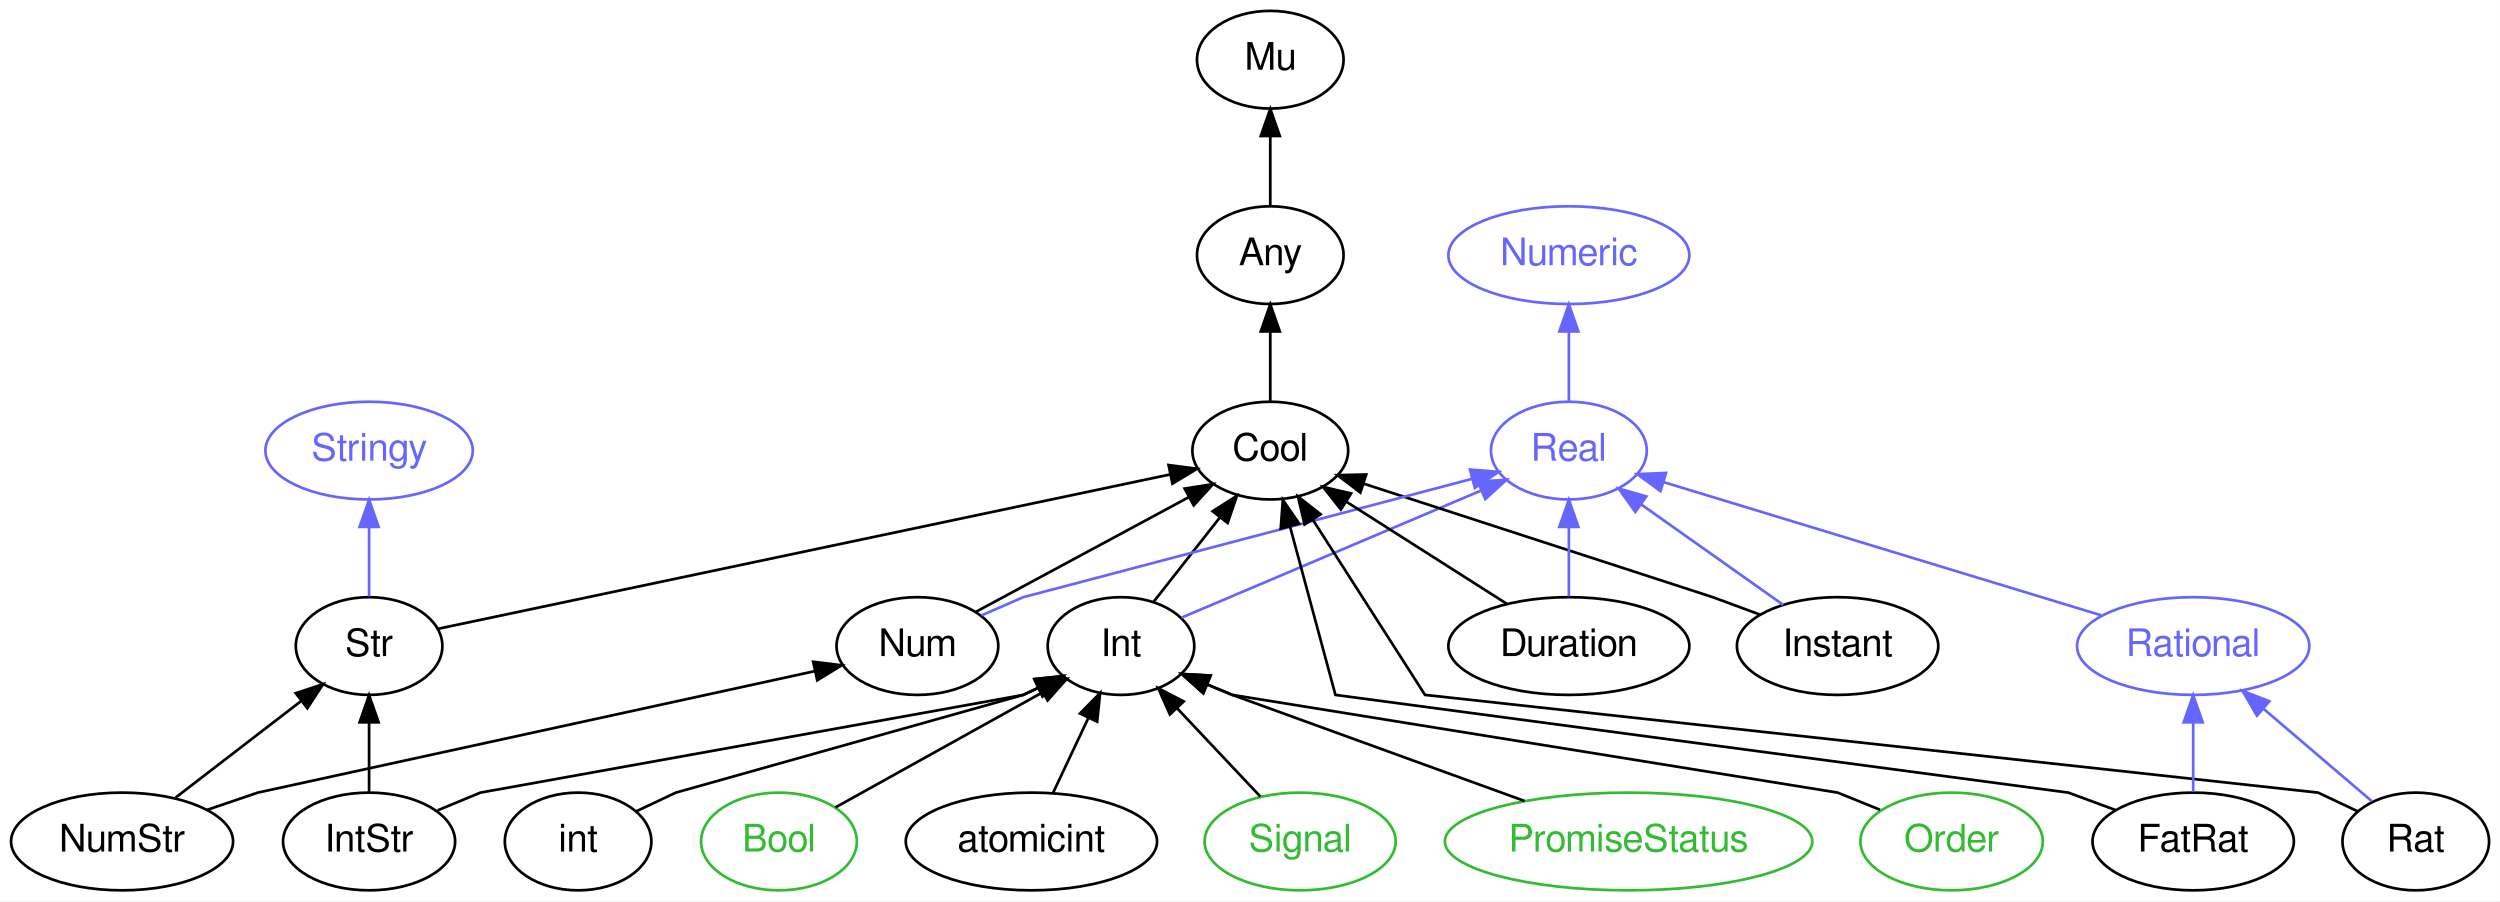
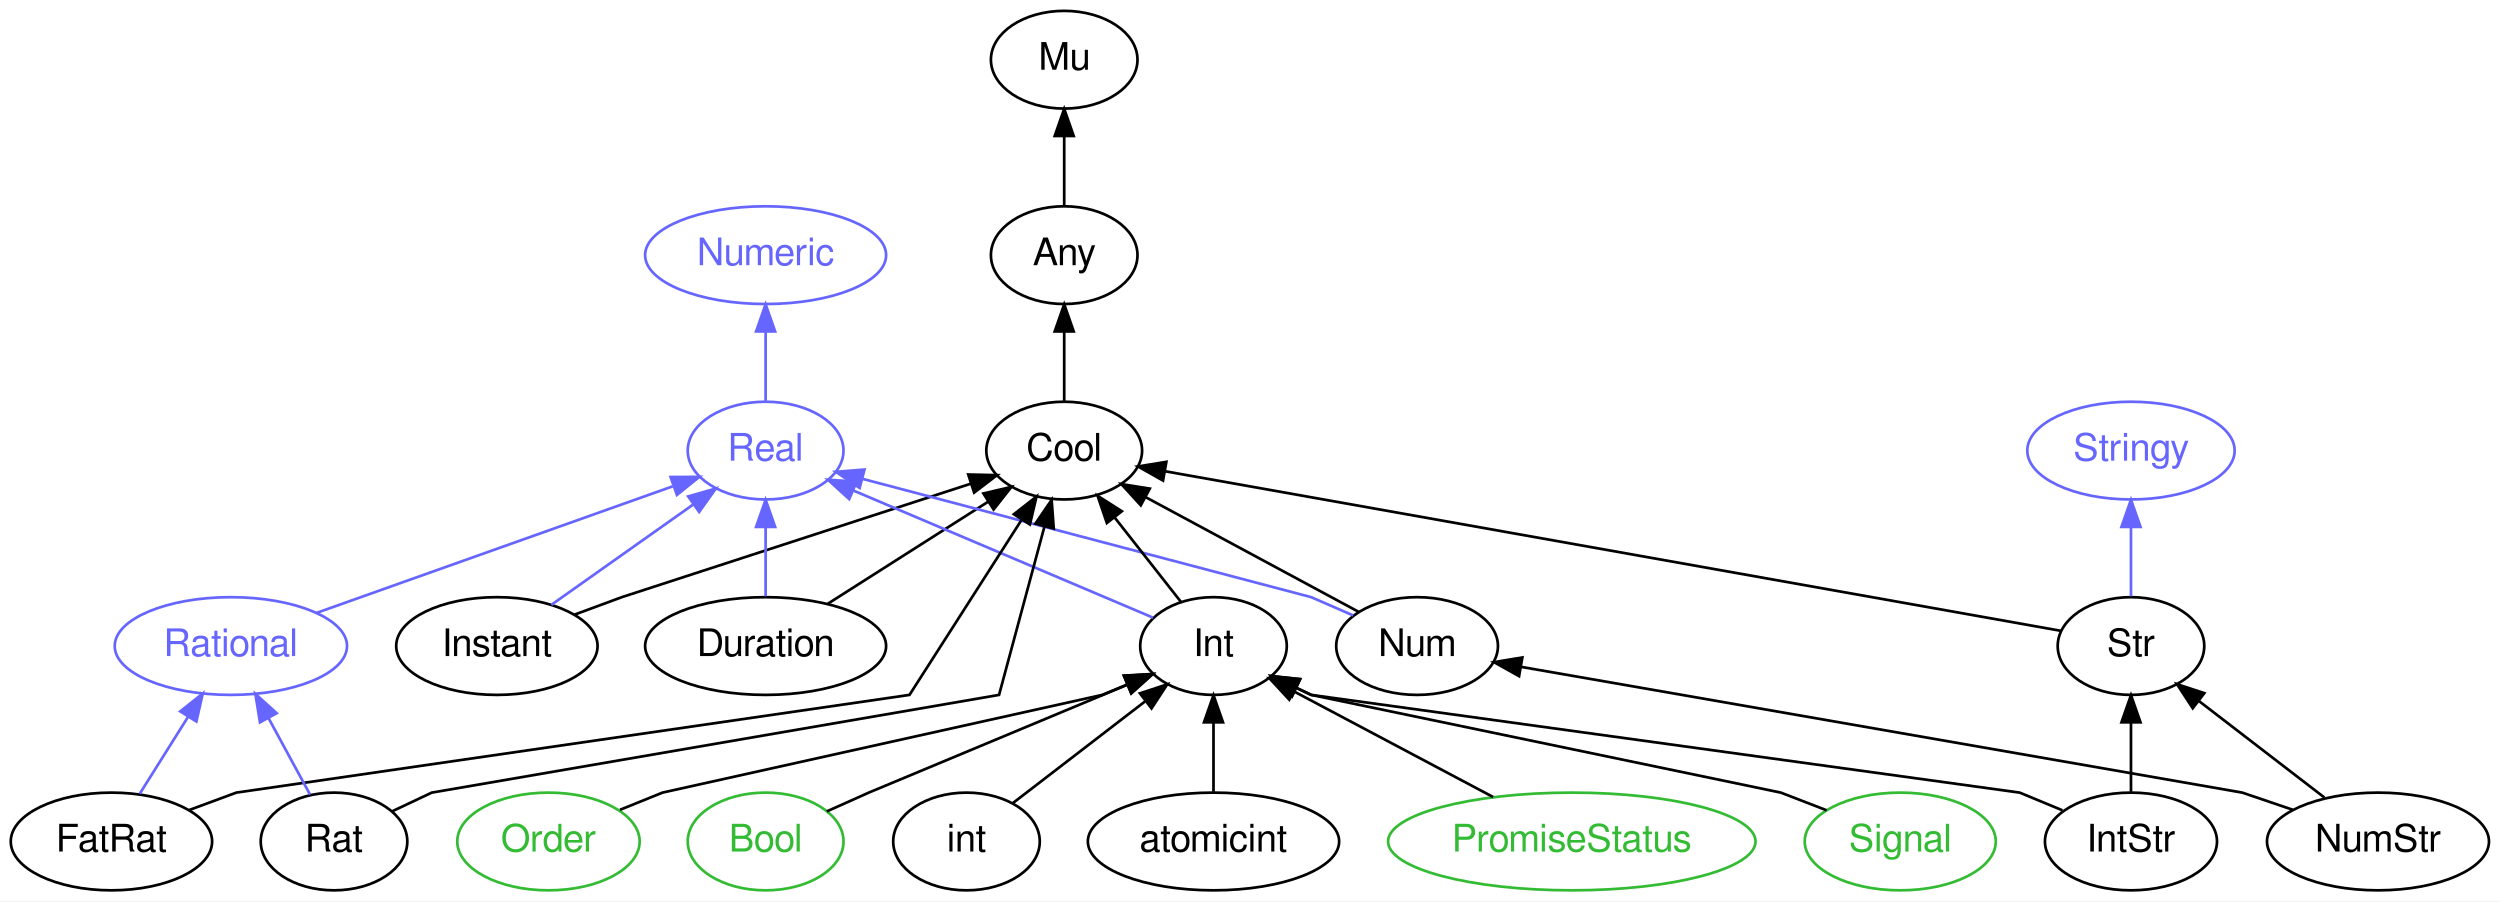
- <svg xmlns="http://www.w3.org/2000/svg" xmlns:xlink="http://www.w3.org/1999/xlink" width="921pt" height="332pt" viewBox="0.00 0.00 920.95 332.00">
+ <svg xmlns="http://www.w3.org/2000/svg" xmlns:xlink="http://www.w3.org/1999/xlink" width="921pt" height="332pt" viewBox="0.00 0.00 920.99 332.00">
  <g id="graph0" class="graph" transform="scale(1 1) rotate(0) translate(4 328)">
-     <polygon fill="white" stroke="none" points="-4,4 -4,-328 916.946,-328 916.946,4 -4,4" />
+     <polygon fill="white" stroke="none" points="-4,4 -4,-328 916.993,-328 916.993,4 -4,4" />
    <g id="node1" class="node">
      <g id="a_node1">
        <a xlink:href="/type/Real" xlink:title="Real">
-           <ellipse fill="none" stroke="#6666ff" cx="573.946" cy="-162" rx="28.695" ry="18" />
-           <text text-anchor="middle" x="573.946" y="-158.3" font-family="FreeSans" font-size="14.00" fill="#6666ff">Real</text>
+           <ellipse fill="none" stroke="#6666ff" cx="278.047" cy="-162" rx="28.695" ry="18" />
+           <text text-anchor="middle" x="278.047" y="-158.3" font-family="FreeSans" font-size="14.00" fill="#6666ff">Real</text>
        </a>
      </g>
    </g>
    <g id="node2" class="node">
      <g id="a_node2">
        <a xlink:href="/type/Numeric" xlink:title="Numeric">
-           <ellipse fill="none" stroke="#6666ff" cx="573.946" cy="-234" rx="44.393" ry="18" />
-           <text text-anchor="middle" x="573.946" y="-230.3" font-family="FreeSans" font-size="14.00" fill="#6666ff">Numeric</text>
+           <ellipse fill="none" stroke="#6666ff" cx="278.047" cy="-234" rx="44.393" ry="18" />
+           <text text-anchor="middle" x="278.047" y="-230.3" font-family="FreeSans" font-size="14.00" fill="#6666ff">Numeric</text>
        </a>
      </g>
    </g>
    <g id="edge20" class="edge">
-       <path fill="none" stroke="#6666ff" d="M573.946,-180.303C573.946,-188.017 573.946,-197.288 573.946,-205.888" />
-       <polygon fill="#6666ff" stroke="#6666ff" points="570.446,-205.896 573.946,-215.896 577.446,-205.896 570.446,-205.896" />
+       <path fill="none" stroke="#6666ff" d="M278.047,-180.303C278.047,-188.017 278.047,-197.288 278.047,-205.888" />
+       <polygon fill="#6666ff" stroke="#6666ff" points="274.547,-205.896 278.047,-215.896 281.547,-205.896 274.547,-205.896" />
    </g>
    <g id="node3" class="node">
      <g id="a_node3">
        <a xlink:href="/type/Mu" xlink:title="Mu">
-           <ellipse fill="none" stroke="#000000" cx="463.946" cy="-306" rx="27" ry="18" />
-           <text text-anchor="middle" x="463.946" y="-302.3" font-family="FreeSans" font-size="14.00" fill="#000000">Mu</text>
+           <ellipse fill="none" stroke="#000000" cx="388.047" cy="-306" rx="27" ry="18" />
+           <text text-anchor="middle" x="388.047" y="-302.3" font-family="FreeSans" font-size="14.00" fill="#000000">Mu</text>
        </a>
      </g>
    </g>
    <g id="node4" class="node">
      <g id="a_node4">
        <a xlink:href="/type/Any" xlink:title="Any">
-           <ellipse fill="none" stroke="#000000" cx="463.946" cy="-234" rx="27" ry="18" />
-           <text text-anchor="middle" x="463.946" y="-230.3" font-family="FreeSans" font-size="14.00" fill="#000000">Any</text>
+           <ellipse fill="none" stroke="#000000" cx="388.047" cy="-234" rx="27" ry="18" />
+           <text text-anchor="middle" x="388.047" y="-230.3" font-family="FreeSans" font-size="14.00" fill="#000000">Any</text>
        </a>
      </g>
    </g>
    <g id="edge1" class="edge">
-       <path fill="none" stroke="#000000" d="M463.946,-252.303C463.946,-260.017 463.946,-269.288 463.946,-277.888" />
-       <polygon fill="#000000" stroke="#000000" points="460.446,-277.896 463.946,-287.896 467.446,-277.896 460.446,-277.896" />
+       <path fill="none" stroke="#000000" d="M388.047,-252.303C388.047,-260.017 388.047,-269.288 388.047,-277.888" />
+       <polygon fill="#000000" stroke="#000000" points="384.547,-277.896 388.047,-287.896 391.547,-277.896 384.547,-277.896" />
    </g>
    <g id="node5" class="node">
      <g id="a_node5">
        <a xlink:href="/type/Cool" xlink:title="Cool">
-           <ellipse fill="none" stroke="#000000" cx="463.946" cy="-162" rx="28.695" ry="18" />
-           <text text-anchor="middle" x="463.946" y="-158.3" font-family="FreeSans" font-size="14.00" fill="#000000">Cool</text>
+           <ellipse fill="none" stroke="#000000" cx="388.047" cy="-162" rx="28.695" ry="18" />
+           <text text-anchor="middle" x="388.047" y="-158.3" font-family="FreeSans" font-size="14.00" fill="#000000">Cool</text>
        </a>
      </g>
    </g>
    <g id="edge2" class="edge">
-       <path fill="none" stroke="#000000" d="M463.946,-180.303C463.946,-188.017 463.946,-197.288 463.946,-205.888" />
-       <polygon fill="#000000" stroke="#000000" points="460.446,-205.896 463.946,-215.896 467.446,-205.896 460.446,-205.896" />
+       <path fill="none" stroke="#000000" d="M388.047,-180.303C388.047,-188.017 388.047,-197.288 388.047,-205.888" />
+       <polygon fill="#000000" stroke="#000000" points="384.547,-205.896 388.047,-215.896 391.547,-205.896 384.547,-205.896" />
    </g>
    <g id="node6" class="node">
      <g id="a_node6">
-         <a xlink:href="/type/Int" xlink:title="Int">
-           <ellipse fill="none" stroke="#000000" cx="408.946" cy="-90" rx="27" ry="18" />
-           <text text-anchor="middle" x="408.946" y="-86.3" font-family="FreeSans" font-size="14.00" fill="#000000">Int</text>
+         <a xlink:href="/type/Instant" xlink:title="Instant">
+           <ellipse fill="none" stroke="#000000" cx="179.047" cy="-90" rx="37.093" ry="18" />
+           <text text-anchor="middle" x="179.047" y="-86.3" font-family="FreeSans" font-size="14.00" fill="#000000">Instant</text>
        </a>
      </g>
    </g>
    <g id="edge21" class="edge">
-       <path fill="none" stroke="#6666ff" d="M431.199,-100.441C459.579,-112.48 508.872,-133.393 541.454,-147.215" />
-       <polygon fill="#6666ff" stroke="#6666ff" points="540.415,-150.576 550.988,-151.26 543.149,-144.132 540.415,-150.576" />
+       <path fill="none" stroke="#6666ff" d="M199.081,-105.166C214.188,-115.848 235.054,-130.601 251.542,-142.259" />
+       <polygon fill="#6666ff" stroke="#6666ff" points="249.526,-145.12 259.712,-148.036 253.567,-139.405 249.526,-145.12" />
    </g>
    <g id="edge3" class="edge">
-       <path fill="none" stroke="#000000" d="M420.881,-106.189C428.06,-115.327 437.351,-127.151 445.463,-137.476" />
-       <polygon fill="#000000" stroke="#000000" points="442.724,-139.655 451.655,-145.356 448.229,-135.33 442.724,-139.655" />
+       <path fill="none" stroke="#000000" d="M207.656,-101.573C217.011,-105.03 225.047,-108 225.047,-108 225.047,-108 305.796,-134.256 353.625,-149.808" />
+       <polygon fill="#000000" stroke="#000000" points="352.698,-153.187 363.291,-152.95 354.863,-146.53 352.698,-153.187" />
    </g>
    <g id="node7" class="node">
      <g id="a_node7">
-         <a xlink:href="/type/Instant" xlink:title="Instant">
-           <ellipse fill="none" stroke="#000000" cx="672.946" cy="-90" rx="37.093" ry="18" />
-           <text text-anchor="middle" x="672.946" y="-86.3" font-family="FreeSans" font-size="14.00" fill="#000000">Instant</text>
+         <a xlink:href="/type/Duration" xlink:title="Duration">
+           <ellipse fill="none" stroke="#000000" cx="278.047" cy="-90" rx="44.393" ry="18" />
+           <text text-anchor="middle" x="278.047" y="-86.3" font-family="FreeSans" font-size="14.00" fill="#000000">Duration</text>
        </a>
      </g>
    </g>
    <g id="edge22" class="edge">
-       <path fill="none" stroke="#6666ff" d="M652.912,-105.166C637.805,-115.848 616.939,-130.601 600.451,-142.259" />
-       <polygon fill="#6666ff" stroke="#6666ff" points="598.426,-139.405 592.281,-148.036 602.467,-145.12 598.426,-139.405" />
+       <path fill="none" stroke="#6666ff" d="M278.047,-108.303C278.047,-116.017 278.047,-125.288 278.047,-133.888" />
+       <polygon fill="#6666ff" stroke="#6666ff" points="274.547,-133.896 278.047,-143.896 281.547,-133.896 274.547,-133.896" />
    </g>
    <g id="edge4" class="edge">
-       <path fill="none" stroke="#000000" d="M644.337,-101.573C634.982,-105.03 626.946,-108 626.946,-108 626.946,-108 546.197,-134.256 498.368,-149.808" />
-       <polygon fill="#000000" stroke="#000000" points="497.13,-146.53 488.703,-152.95 499.295,-153.187 497.13,-146.53" />
+       <path fill="none" stroke="#000000" d="M300.839,-105.504C318.036,-116.448 341.72,-131.519 360.067,-143.195" />
+       <polygon fill="#000000" stroke="#000000" points="358.277,-146.204 368.593,-148.62 362.035,-140.299 358.277,-146.204" />
    </g>
    <g id="node8" class="node">
      <g id="a_node8">
        <a xlink:href="/type/Num" xlink:title="Num">
-           <ellipse fill="none" stroke="#000000" cx="333.946" cy="-90" rx="29.795" ry="18" />
-           <text text-anchor="middle" x="333.946" y="-86.3" font-family="FreeSans" font-size="14.00" fill="#000000">Num</text>
+           <ellipse fill="none" stroke="#000000" cx="518.047" cy="-90" rx="29.795" ry="18" />
+           <text text-anchor="middle" x="518.047" y="-86.3" font-family="FreeSans" font-size="14.00" fill="#000000">Num</text>
        </a>
      </g>
    </g>
    <g id="edge23" class="edge">
-       <path fill="none" stroke="#6666ff" d="M357.533,-101.281C365.746,-104.861 372.946,-108 372.946,-108 372.946,-108 480.492,-136.358 538.25,-151.587" />
-       <polygon fill="#6666ff" stroke="#6666ff" points="537.519,-155.014 548.081,-154.18 539.304,-148.246 537.519,-155.014" />
+       <path fill="none" stroke="#6666ff" d="M494.461,-101.281C486.247,-104.861 479.047,-108 479.047,-108 479.047,-108 371.501,-136.358 313.744,-151.587" />
+       <polygon fill="#6666ff" stroke="#6666ff" points="312.69,-148.246 303.912,-154.18 314.474,-155.014 312.69,-148.246" />
    </g>
    <g id="edge5" class="edge">
-       <path fill="none" stroke="#000000" d="M355.413,-102.559C376.805,-114.078 409.838,-131.865 433.845,-144.791" />
-       <polygon fill="#000000" stroke="#000000" points="432.415,-147.997 442.879,-149.656 435.734,-141.833 432.415,-147.997" />
+       <path fill="none" stroke="#000000" d="M496.58,-102.559C475.188,-114.078 442.155,-131.865 418.149,-144.791" />
+       <polygon fill="#000000" stroke="#000000" points="416.259,-141.833 409.114,-149.656 419.578,-147.997 416.259,-141.833" />
    </g>
    <g id="node9" class="node">
      <g id="a_node9">
-         <a xlink:href="/type/Duration" xlink:title="Duration">
-           <ellipse fill="none" stroke="#000000" cx="573.946" cy="-90" rx="44.393" ry="18" />
-           <text text-anchor="middle" x="573.946" y="-86.3" font-family="FreeSans" font-size="14.00" fill="#000000">Duration</text>
+         <a xlink:href="/type/Int" xlink:title="Int">
+           <ellipse fill="none" stroke="#000000" cx="443.047" cy="-90" rx="27" ry="18" />
+           <text text-anchor="middle" x="443.047" y="-86.3" font-family="FreeSans" font-size="14.00" fill="#000000">Int</text>
        </a>
      </g>
    </g>
    <g id="edge24" class="edge">
-       <path fill="none" stroke="#6666ff" d="M573.946,-108.303C573.946,-116.017 573.946,-125.288 573.946,-133.888" />
-       <polygon fill="#6666ff" stroke="#6666ff" points="570.446,-133.896 573.946,-143.896 577.446,-133.896 570.446,-133.896" />
+       <path fill="none" stroke="#6666ff" d="M420.794,-100.441C392.414,-112.48 343.121,-133.393 310.539,-147.215" />
+       <polygon fill="#6666ff" stroke="#6666ff" points="308.844,-144.132 301.006,-151.26 311.578,-150.576 308.844,-144.132" />
    </g>
    <g id="edge6" class="edge">
-       <path fill="none" stroke="#000000" d="M551.154,-105.504C533.957,-116.448 510.273,-131.519 491.926,-143.195" />
-       <polygon fill="#000000" stroke="#000000" points="489.958,-140.299 483.4,-148.62 493.716,-146.204 489.958,-140.299" />
+       <path fill="none" stroke="#000000" d="M431.113,-106.189C423.933,-115.327 414.643,-127.151 406.53,-137.476" />
+       <polygon fill="#000000" stroke="#000000" points="403.765,-135.33 400.338,-145.356 409.269,-139.655 403.765,-135.33" />
    </g>
    <g id="node10" class="node">
      <g id="a_node10">
        <a xlink:href="/type/Rational" xlink:title="Rational">
-           <ellipse fill="none" stroke="#6666ff" cx="803.946" cy="-90" rx="42.793" ry="18" />
-           <text text-anchor="middle" x="803.946" y="-86.3" font-family="FreeSans" font-size="14.00" fill="#6666ff">Rational</text>
+           <ellipse fill="none" stroke="#6666ff" cx="81.047" cy="-90" rx="42.793" ry="18" />
+           <text text-anchor="middle" x="81.047" y="-86.3" font-family="FreeSans" font-size="14.00" fill="#6666ff">Rational</text>
        </a>
      </g>
    </g>
    <g id="edge25" class="edge">
-       <path fill="none" stroke="#6666ff" d="M770.009,-101.329C726.768,-114.489 652.416,-137.118 608.76,-150.405" />
-       <polygon fill="#6666ff" stroke="#6666ff" points="607.694,-147.07 599.146,-153.331 609.732,-153.767 607.694,-147.07" />
+       <path fill="none" stroke="#6666ff" d="M112.698,-102.247C148.588,-114.999 206.896,-135.718 243.819,-148.838" />
+       <polygon fill="#6666ff" stroke="#6666ff" points="243.035,-152.274 253.63,-152.324 245.379,-145.678 243.035,-152.274" />
    </g>
    <g id="node11" class="node">
      <g id="a_node11">
-         <a xlink:href="/type/atomicint" xlink:title="atomicint">
-           <ellipse fill="none" stroke="#000000" cx="375.946" cy="-18" rx="46.292" ry="18" />
-           <text text-anchor="middle" x="375.946" y="-14.3" font-family="FreeSans" font-size="14.00" fill="#000000">atomicint</text>
-         </a>
-       </g>
-     </g>
-     <g id="edge7" class="edge">
-       <path fill="none" stroke="#000000" d="M383.935,-35.945C387.842,-44.233 392.627,-54.382 396.961,-63.576" />
-       <polygon fill="#000000" stroke="#000000" points="393.829,-65.14 401.259,-72.693 400.16,-62.155 393.829,-65.14" />
+         <a xlink:href="/type/Stringy" xlink:title="Stringy">
+           <ellipse fill="none" stroke="#6666ff" cx="781.047" cy="-162" rx="38.194" ry="18" />
+           <text text-anchor="middle" x="781.047" y="-158.3" font-family="FreeSans" font-size="14.00" fill="#6666ff">Stringy</text>
+         </a>
+       </g>
    </g>
    <g id="node12" class="node">
      <g id="a_node12">
-         <a xlink:href="/type/Signal" xlink:title="Signal">
-           <ellipse fill="none" stroke="#33bb33" cx="474.946" cy="-18" rx="35.194" ry="18" />
-           <text text-anchor="middle" x="474.946" y="-14.3" font-family="FreeSans" font-size="14.00" fill="#33bb33">Signal</text>
-         </a>
-       </g>
-     </g>
-     <g id="edge8" class="edge">
-       <path fill="none" stroke="#000000" d="M460.299,-34.535C451.253,-44.129 439.51,-56.584 429.537,-67.162" />
-       <polygon fill="#000000" stroke="#000000" points="426.965,-64.787 422.652,-74.464 432.058,-69.589 426.965,-64.787" />
+         <a xlink:href="/type/Str" xlink:title="Str">
+           <ellipse fill="none" stroke="#000000" cx="781.047" cy="-90" rx="27" ry="18" />
+           <text text-anchor="middle" x="781.047" y="-86.3" font-family="FreeSans" font-size="14.00" fill="#000000">Str</text>
+         </a>
+       </g>
+     </g>
+     <g id="edge7" class="edge">
+       <path fill="none" stroke="#000000" d="M755.261,-95.593C687.52,-107.659 504.313,-140.291 425.227,-154.378" />
+       <polygon fill="#000000" stroke="#000000" points="424.455,-150.96 415.224,-156.159 425.683,-157.851 424.455,-150.96" />
+     </g>
+     <g id="edge26" class="edge">
+       <path fill="none" stroke="#6666ff" d="M781.047,-108.303C781.047,-116.017 781.047,-125.288 781.047,-133.888" />
+       <polygon fill="#6666ff" stroke="#6666ff" points="777.547,-133.896 781.047,-143.896 784.547,-133.896 777.547,-133.896" />
    </g>
    <g id="node13" class="node">
      <g id="a_node13">
-         <a xlink:href="/type/PromiseStatus" xlink:title="PromiseStatus">
-           <ellipse fill="none" stroke="#33bb33" cx="595.946" cy="-18" rx="67.688" ry="18" />
-           <text text-anchor="middle" x="595.946" y="-14.3" font-family="FreeSans" font-size="14.00" fill="#33bb33">PromiseStatus</text>
-         </a>
-       </g>
+         <a xlink:href="/type/NumStr" xlink:title="NumStr">
+           <ellipse fill="none" stroke="#000000" cx="872.047" cy="-18" rx="40.893" ry="18" />
+           <text text-anchor="middle" x="872.047" y="-14.3" font-family="FreeSans" font-size="14.00" fill="#000000">NumStr</text>
+         </a>
+       </g>
+     </g>
+     <g id="edge8" class="edge">
+       <path fill="none" stroke="#000000" d="M840.665,-29.67C830.619,-33.085 822.047,-36 822.047,-36 822.047,-36 637.928,-68.1 556.267,-82.337" />
+       <polygon fill="#000000" stroke="#000000" points="555.624,-78.896 546.373,-84.061 556.826,-85.792 555.624,-78.896" />
    </g>
    <g id="edge9" class="edge">
-       <path fill="none" stroke="#000000" d="M557.587,-32.925C514.329,-48.628 449.946,-72 449.946,-72 449.946,-72 446.067,-73.609 440.694,-75.836" />
-       <polygon fill="#000000" stroke="#000000" points="439.263,-72.641 431.366,-79.704 441.944,-79.107 439.263,-72.641" />
+       <path fill="none" stroke="#000000" d="M852.301,-34.189C838.755,-44.609 820.668,-58.522 806.106,-69.723" />
+       <polygon fill="#000000" stroke="#000000" points="803.794,-67.087 798.001,-75.958 808.062,-72.635 803.794,-67.087" />
    </g>
    <g id="node14" class="node">
      <g id="a_node14">
-         <a xlink:href="/type/Order" xlink:title="Order">
-           <ellipse fill="none" stroke="#33bb33" cx="714.946" cy="-18" rx="33.595" ry="18" />
-           <text text-anchor="middle" x="714.946" y="-14.3" font-family="FreeSans" font-size="14.00" fill="#33bb33">Order</text>
+         <a xlink:href="/type/Bool" xlink:title="Bool">
+           <ellipse fill="none" stroke="#33bb33" cx="278.047" cy="-18" rx="28.695" ry="18" />
+           <text text-anchor="middle" x="278.047" y="-14.3" font-family="FreeSans" font-size="14.00" fill="#33bb33">Bool</text>
        </a>
      </g>
    </g>
    <g id="edge10" class="edge">
-       <path fill="none" stroke="#000000" d="M688.586,-29.67C680.147,-33.085 672.946,-36 672.946,-36 672.946,-36 449.946,-72 449.946,-72 449.946,-72 446.067,-73.609 440.694,-75.836" />
-       <polygon fill="#000000" stroke="#000000" points="439.263,-72.641 431.366,-79.704 441.944,-79.107 439.263,-72.641" />
+       <path fill="none" stroke="#000000" d="M300.591,-29.085C308.773,-32.746 316.047,-36 316.047,-36 316.047,-36 373.456,-59.958 411.077,-75.659" />
+       <polygon fill="#000000" stroke="#000000" points="410.057,-79.025 420.634,-79.647 412.753,-72.565 410.057,-79.025" />
    </g>
    <g id="node15" class="node">
      <g id="a_node15">
        <a xlink:href="/type/int" xlink:title="int">
-           <ellipse fill="none" stroke="#000000" cx="208.946" cy="-18" rx="27" ry="18" />
-           <text text-anchor="middle" x="208.946" y="-14.3" font-family="FreeSans" font-size="14.00" fill="#000000">int</text>
+           <ellipse fill="none" stroke="#000000" cx="352.047" cy="-18" rx="27" ry="18" />
+           <text text-anchor="middle" x="352.047" y="-14.3" font-family="FreeSans" font-size="14.00" fill="#000000">int</text>
        </a>
      </g>
    </g>
    <g id="edge11" class="edge">
-       <path fill="none" stroke="#000000" d="M230.304,-29.085C238.056,-32.746 244.946,-36 244.946,-36 244.946,-36 372.946,-72 372.946,-72 372.946,-72 375.127,-73.03 378.414,-74.582" />
-       <polygon fill="#000000" stroke="#000000" points="377.052,-77.809 387.589,-78.915 380.041,-71.48 377.052,-77.809" />
+       <path fill="none" stroke="#000000" d="M369.163,-32.166C382.89,-42.726 402.357,-57.7 417.862,-69.627" />
+       <polygon fill="#000000" stroke="#000000" points="415.947,-72.57 426.007,-75.893 420.215,-67.021 415.947,-72.57" />
    </g>
    <g id="node16" class="node">
      <g id="a_node16">
-         <a xlink:href="/type/Stringy" xlink:title="Stringy">
-           <ellipse fill="none" stroke="#6666ff" cx="131.946" cy="-162" rx="38.194" ry="18" />
-           <text text-anchor="middle" x="131.946" y="-158.3" font-family="FreeSans" font-size="14.00" fill="#6666ff">Stringy</text>
-         </a>
-       </g>
+         <a xlink:href="/type/atomicint" xlink:title="atomicint">
+           <ellipse fill="none" stroke="#000000" cx="443.047" cy="-18" rx="46.292" ry="18" />
+           <text text-anchor="middle" x="443.047" y="-14.3" font-family="FreeSans" font-size="14.00" fill="#000000">atomicint</text>
+         </a>
+       </g>
+     </g>
+     <g id="edge12" class="edge">
+       <path fill="none" stroke="#000000" d="M443.047,-36.303C443.047,-44.017 443.047,-53.288 443.047,-61.888" />
+       <polygon fill="#000000" stroke="#000000" points="439.547,-61.896 443.047,-71.896 446.547,-61.896 439.547,-61.896" />
    </g>
    <g id="node17" class="node">
      <g id="a_node17">
-         <a xlink:href="/type/Str" xlink:title="Str">
-           <ellipse fill="none" stroke="#000000" cx="131.946" cy="-90" rx="27" ry="18" />
-           <text text-anchor="middle" x="131.946" y="-86.3" font-family="FreeSans" font-size="14.00" fill="#000000">Str</text>
-         </a>
-       </g>
-     </g>
-     <g id="edge12" class="edge">
-       <path fill="none" stroke="#000000" d="M157.447,-96.377C215.795,-108.679 359.21,-138.917 427.133,-153.238" />
-       <polygon fill="#000000" stroke="#000000" points="426.468,-156.675 436.975,-155.313 427.913,-149.825 426.468,-156.675" />
-     </g>
-     <g id="edge26" class="edge">
-       <path fill="none" stroke="#6666ff" d="M131.946,-108.303C131.946,-116.017 131.946,-125.288 131.946,-133.888" />
-       <polygon fill="#6666ff" stroke="#6666ff" points="128.446,-133.896 131.946,-143.896 135.446,-133.896 128.446,-133.896" />
+         <a xlink:href="/type/PromiseStatus" xlink:title="PromiseStatus">
+           <ellipse fill="none" stroke="#33bb33" cx="575.047" cy="-18" rx="67.688" ry="18" />
+           <text text-anchor="middle" x="575.047" y="-14.3" font-family="FreeSans" font-size="14.00" fill="#33bb33">PromiseStatus</text>
+         </a>
+       </g>
+     </g>
+     <g id="edge13" class="edge">
+       <path fill="none" stroke="#000000" d="M546.079,-34.362C524.298,-45.912 494.561,-61.682 472.632,-73.311" />
+       <polygon fill="#000000" stroke="#000000" points="470.953,-70.24 463.758,-78.017 474.232,-76.424 470.953,-70.24" />
    </g>
    <g id="node18" class="node">
      <g id="a_node18">
        <a xlink:href="/type/IntStr" xlink:title="IntStr">
-           <ellipse fill="none" stroke="#000000" cx="131.946" cy="-18" rx="31.695" ry="18" />
-           <text text-anchor="middle" x="131.946" y="-14.3" font-family="FreeSans" font-size="14.00" fill="#000000">IntStr</text>
-         </a>
-       </g>
-     </g>
-     <g id="edge13" class="edge">
-       <path fill="none" stroke="#000000" d="M157.212,-29.476C165.649,-32.974 172.946,-36 172.946,-36 172.946,-36 372.946,-72 372.946,-72 372.946,-72 375.127,-73.03 378.414,-74.582" />
-       <polygon fill="#000000" stroke="#000000" points="377.052,-77.809 387.589,-78.915 380.041,-71.48 377.052,-77.809" />
+           <ellipse fill="none" stroke="#000000" cx="781.047" cy="-18" rx="31.695" ry="18" />
+           <text text-anchor="middle" x="781.047" y="-14.3" font-family="FreeSans" font-size="14.00" fill="#000000">IntStr</text>
+         </a>
+       </g>
    </g>
    <g id="edge14" class="edge">
-       <path fill="none" stroke="#000000" d="M131.946,-36.303C131.946,-44.017 131.946,-53.288 131.946,-61.888" />
-       <polygon fill="#000000" stroke="#000000" points="128.446,-61.896 131.946,-71.896 135.446,-61.896 128.446,-61.896" />
+       <path fill="none" stroke="#000000" d="M755.781,-29.476C747.344,-32.974 740.047,-36 740.047,-36 740.047,-36 479.047,-72 479.047,-72 479.047,-72 476.866,-73.03 473.579,-74.582" />
+       <polygon fill="#000000" stroke="#000000" points="471.952,-71.48 464.404,-78.915 474.941,-77.809 471.952,-71.48" />
+     </g>
+     <g id="edge15" class="edge">
+       <path fill="none" stroke="#000000" d="M781.047,-36.303C781.047,-44.017 781.047,-53.288 781.047,-61.888" />
+       <polygon fill="#000000" stroke="#000000" points="777.547,-61.896 781.047,-71.896 784.547,-61.896 777.547,-61.896" />
    </g>
    <g id="node19" class="node">
      <g id="a_node19">
-         <a xlink:href="/type/Bool" xlink:title="Bool">
-           <ellipse fill="none" stroke="#33bb33" cx="282.946" cy="-18" rx="28.695" ry="18" />
-           <text text-anchor="middle" x="282.946" y="-14.3" font-family="FreeSans" font-size="14.00" fill="#33bb33">Bool</text>
-         </a>
-       </g>
-     </g>
-     <g id="edge15" class="edge">
-       <path fill="none" stroke="#000000" d="M303.753,-30.559C324.609,-42.146 356.885,-60.077 380.185,-73.022" />
-       <polygon fill="#000000" stroke="#000000" points="378.501,-76.09 388.942,-77.886 381.9,-69.971 378.501,-76.09" />
+         <a xlink:href="/type/Signal" xlink:title="Signal">
+           <ellipse fill="none" stroke="#33bb33" cx="696.047" cy="-18" rx="35.194" ry="18" />
+           <text text-anchor="middle" x="696.047" y="-14.3" font-family="FreeSans" font-size="14.00" fill="#33bb33">Signal</text>
+         </a>
+       </g>
+     </g>
+     <g id="edge16" class="edge">
+       <path fill="none" stroke="#000000" d="M668.932,-29.476C659.878,-32.974 652.047,-36 652.047,-36 652.047,-36 479.047,-72 479.047,-72 479.047,-72 476.866,-73.03 473.579,-74.582" />
+       <polygon fill="#000000" stroke="#000000" points="471.952,-71.48 464.404,-78.915 474.941,-77.809 471.952,-71.48" />
    </g>
    <g id="node20" class="node">
      <g id="a_node20">
-         <a xlink:href="/type/NumStr" xlink:title="NumStr">
-           <ellipse fill="none" stroke="#000000" cx="40.946" cy="-18" rx="40.893" ry="18" />
-           <text text-anchor="middle" x="40.946" y="-14.3" font-family="FreeSans" font-size="14.00" fill="#000000">NumStr</text>
-         </a>
-       </g>
-     </g>
-     <g id="edge16" class="edge">
-       <path fill="none" stroke="#000000" d="M72.328,-29.67C82.374,-33.085 90.946,-36 90.946,-36 90.946,-36 227.829,-65.855 296.124,-80.751" />
-       <polygon fill="#000000" stroke="#000000" points="295.555,-84.209 306.071,-82.92 297.047,-77.37 295.555,-84.209" />
+         <a xlink:href="/type/Order" xlink:title="Order">
+           <ellipse fill="none" stroke="#33bb33" cx="198.047" cy="-18" rx="33.595" ry="18" />
+           <text text-anchor="middle" x="198.047" y="-14.3" font-family="FreeSans" font-size="14.00" fill="#33bb33">Order</text>
+         </a>
+       </g>
    </g>
    <g id="edge17" class="edge">
-       <path fill="none" stroke="#000000" d="M60.692,-34.189C74.238,-44.609 92.325,-58.522 106.887,-69.723" />
-       <polygon fill="#000000" stroke="#000000" points="104.931,-72.635 114.992,-75.958 109.199,-67.087 104.931,-72.635" />
+       <path fill="none" stroke="#000000" d="M224.407,-29.67C232.846,-33.085 240.047,-36 240.047,-36 240.047,-36 402.047,-72 402.047,-72 402.047,-72 405.926,-73.609 411.299,-75.836" />
+       <polygon fill="#000000" stroke="#000000" points="410.049,-79.107 420.627,-79.704 412.73,-72.641 410.049,-79.107" />
    </g>
    <g id="node21" class="node">
      <g id="a_node21">
-         <a xlink:href="/type/Rat" xlink:title="Rat">
-           <ellipse fill="none" stroke="#000000" cx="885.946" cy="-18" rx="27" ry="18" />
-           <text text-anchor="middle" x="885.946" y="-14.3" font-family="FreeSans" font-size="14.00" fill="#000000">Rat</text>
+         <a xlink:href="/type/FatRat" xlink:title="FatRat">
+           <ellipse fill="none" stroke="#000000" cx="37.047" cy="-18" rx="37.093" ry="18" />
+           <text text-anchor="middle" x="37.047" y="-14.3" font-family="FreeSans" font-size="14.00" fill="#000000">FatRat</text>
        </a>
      </g>
    </g>
    <g id="edge18" class="edge">
-       <path fill="none" stroke="#000000" d="M864.589,-29.085C856.837,-32.746 849.946,-36 849.946,-36 849.946,-36 520.946,-72 520.946,-72 520.946,-72 496.609,-110 479.74,-136.34" />
-       <polygon fill="#000000" stroke="#000000" points="476.583,-134.78 474.137,-145.089 482.477,-138.555 476.583,-134.78" />
+       <path fill="none" stroke="#000000" d="M65.656,-29.573C75.011,-33.03 83.047,-36 83.047,-36 83.047,-36 331.047,-72 331.047,-72 331.047,-72 355.384,-110 372.253,-136.34" />
+       <polygon fill="#000000" stroke="#000000" points="369.516,-138.555 377.856,-145.089 375.41,-134.78 369.516,-138.555" />
    </g>
    <g id="edge27" class="edge">
-       <path fill="none" stroke="#6666ff" d="M869.746,-32.83C858.382,-42.531 842.947,-55.707 829.882,-66.86" />
-       <polygon fill="#6666ff" stroke="#6666ff" points="827.445,-64.339 822.111,-73.493 831.99,-69.663 827.445,-64.339" />
+       <path fill="none" stroke="#6666ff" d="M47.474,-35.589C52.789,-44.045 59.364,-54.506 65.283,-63.922" />
+       <polygon fill="#6666ff" stroke="#6666ff" points="62.409,-65.926 70.694,-72.53 68.336,-62.201 62.409,-65.926" />
    </g>
    <g id="node22" class="node">
      <g id="a_node22">
-         <a xlink:href="/type/FatRat" xlink:title="FatRat">
-           <ellipse fill="none" stroke="#000000" cx="803.946" cy="-18" rx="37.093" ry="18" />
-           <text text-anchor="middle" x="803.946" y="-14.3" font-family="FreeSans" font-size="14.00" fill="#000000">FatRat</text>
+         <a xlink:href="/type/Rat" xlink:title="Rat">
+           <ellipse fill="none" stroke="#000000" cx="119.047" cy="-18" rx="27" ry="18" />
+           <text text-anchor="middle" x="119.047" y="-14.3" font-family="FreeSans" font-size="14.00" fill="#000000">Rat</text>
        </a>
      </g>
    </g>
    <g id="edge19" class="edge">
-       <path fill="none" stroke="#000000" d="M775.337,-29.573C765.982,-33.03 757.946,-36 757.946,-36 757.946,-36 487.946,-72 487.946,-72 487.946,-72 478.284,-107.833 471.22,-134.025" />
-       <polygon fill="#000000" stroke="#000000" points="467.798,-133.273 468.574,-143.84 474.557,-135.096 467.798,-133.273" />
+       <path fill="none" stroke="#000000" d="M140.404,-29.085C148.156,-32.746 155.047,-36 155.047,-36 155.047,-36 364.047,-72 364.047,-72 364.047,-72 373.71,-107.833 380.773,-134.025" />
+       <polygon fill="#000000" stroke="#000000" points="377.436,-135.096 383.419,-143.84 384.195,-133.273 377.436,-135.096" />
    </g>
    <g id="edge28" class="edge">
-       <path fill="none" stroke="#6666ff" d="M803.946,-36.303C803.946,-44.017 803.946,-53.288 803.946,-61.888" />
-       <polygon fill="#6666ff" stroke="#6666ff" points="800.446,-61.896 803.946,-71.896 807.446,-61.896 800.446,-61.896" />
+       <path fill="none" stroke="#6666ff" d="M110.233,-35.235C105.695,-43.596 100.055,-53.984 94.947,-63.394" />
+       <polygon fill="#6666ff" stroke="#6666ff" points="91.771,-61.908 90.076,-72.367 97.923,-65.248 91.771,-61.908" />
    </g>
  </g>
</svg>
